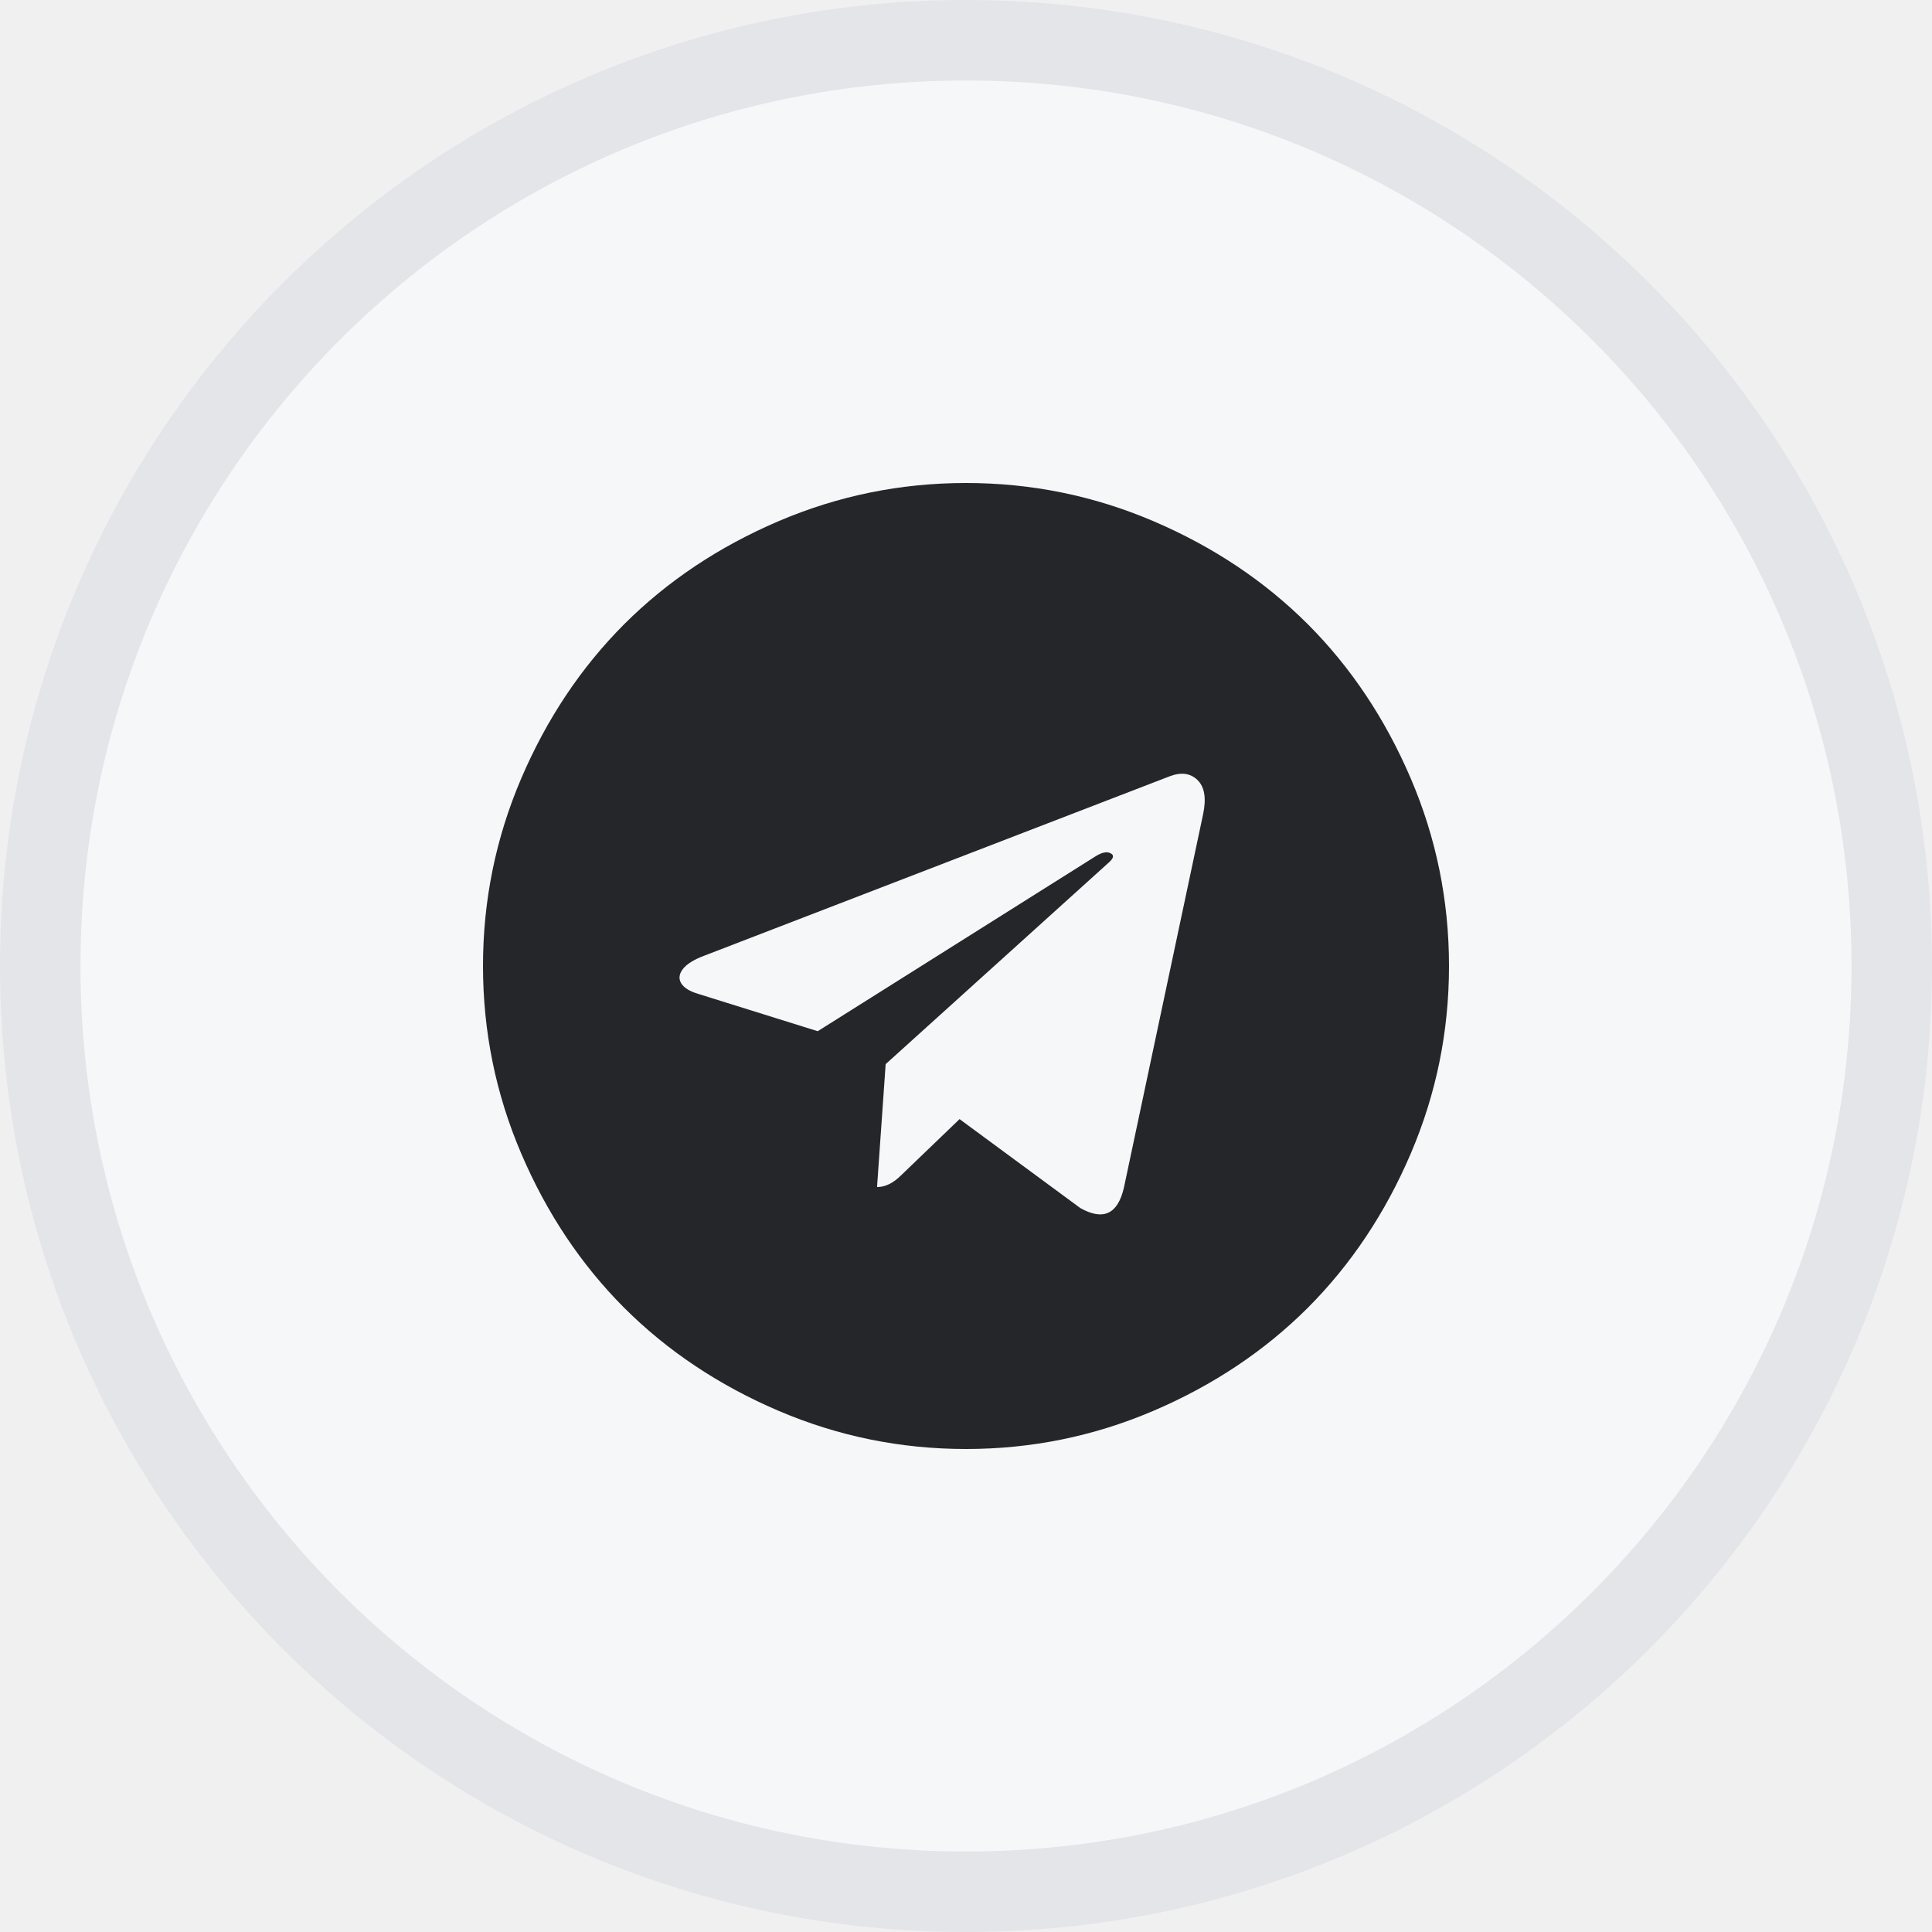
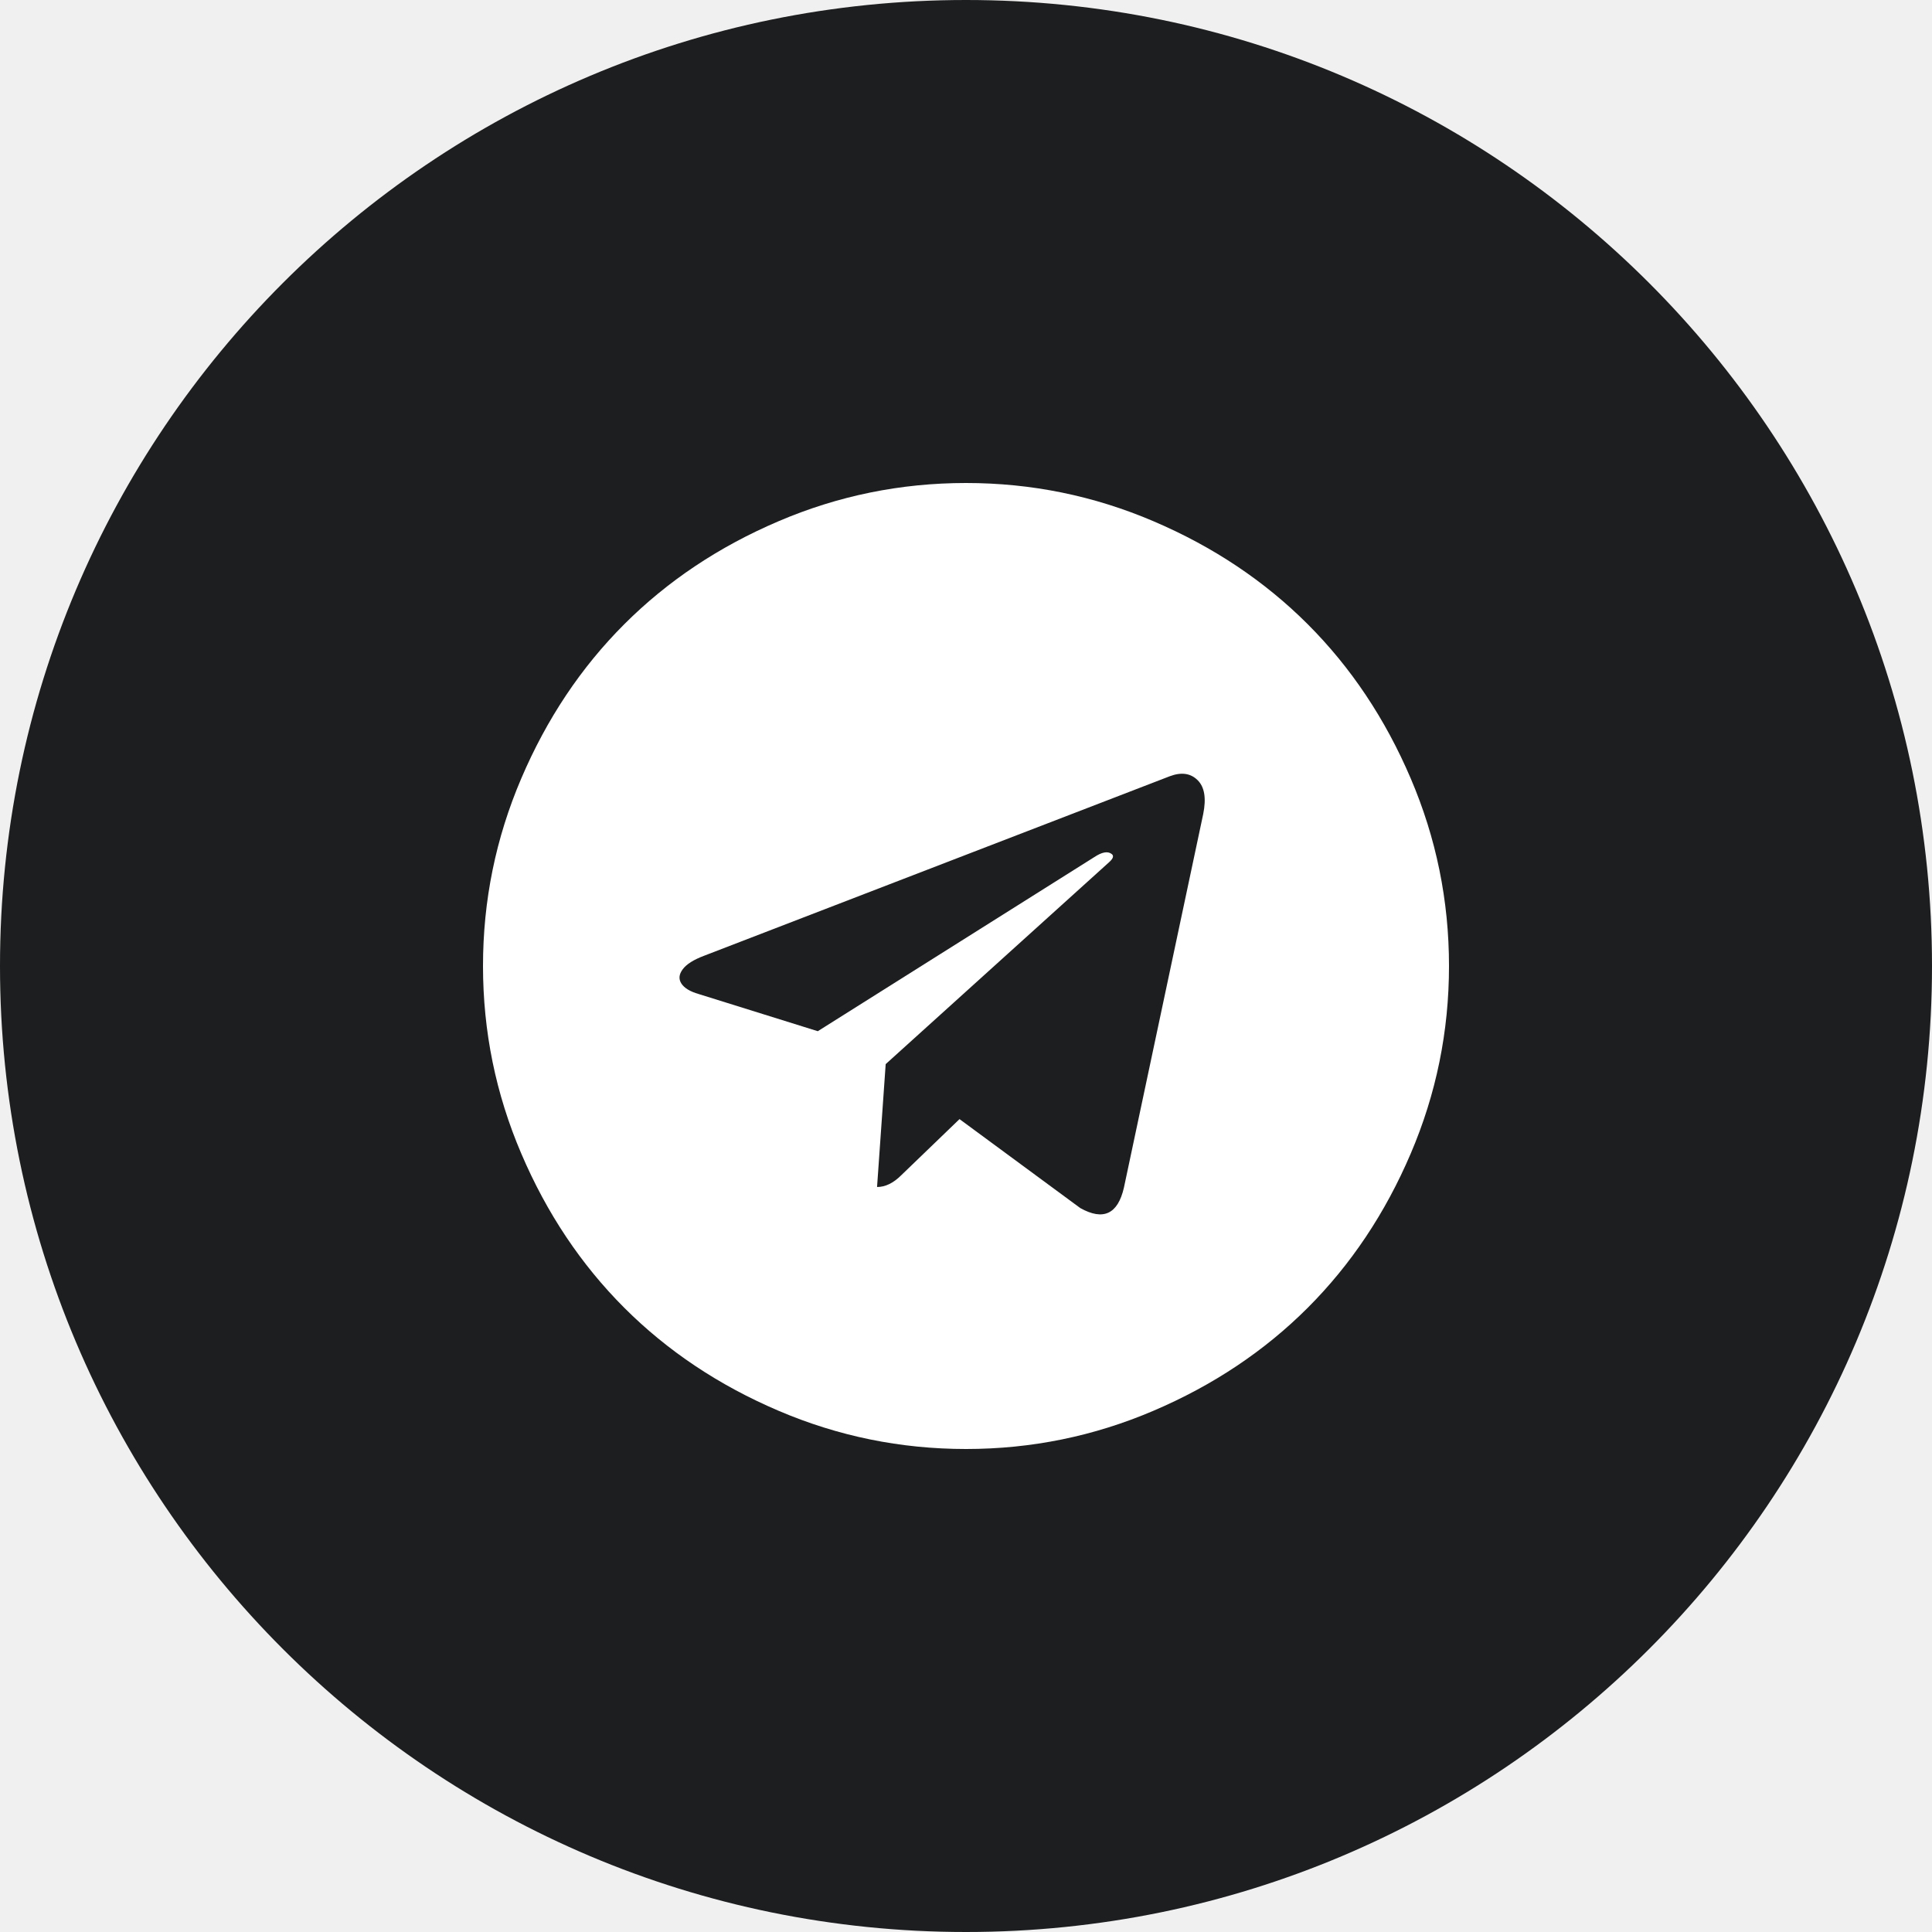
- <svg xmlns="http://www.w3.org/2000/svg" width="24px" height="24px" viewBox="0 0 24 24" version="1.1">
-   <g id="notbox-V2-web" stroke="none" stroke-width="1" fill="none" fill-rule="evenodd">
-     <g id="nutbox-Tokens-more" transform="translate(-1184, -270)">
-       <g id="编组-7备份" transform="translate(1168, 66)">
-         <g id="编组-5备份" transform="translate(0, 192)">
-           <g id="编组-19" transform="translate(16, 12)">
-             <rect id="矩形备份-10" stroke="#E3E5E8" fill="#F6F7F9" x="0.5" y="0.5" width="23" height="23" rx="11.5" />
-             <g id="telegram" transform="translate(6, 6)" fill="#242629" fill-rule="nonzero">
-               <path d="M7.962,8.752 L8.946,4.112 C8.987,3.915 8.963,3.775 8.876,3.69 C8.789,3.605 8.674,3.589 8.531,3.643 L2.746,5.873 C2.616,5.922 2.528,5.978 2.481,6.04 C2.434,6.103 2.429,6.162 2.464,6.218 C2.5,6.273 2.571,6.317 2.679,6.348 L4.158,6.81 L7.594,4.647 C7.688,4.585 7.759,4.571 7.808,4.607 C7.839,4.629 7.83,4.663 7.781,4.708 L5.002,7.219 L4.895,8.746 C4.998,8.746 5.098,8.696 5.196,8.598 L5.92,7.902 L7.42,9.007 C7.705,9.167 7.886,9.083 7.962,8.752 L7.962,8.752 Z M12,6 C12,6.812 11.842,7.589 11.525,8.33 C11.208,9.071 10.781,9.71 10.246,10.246 C9.71,10.781 9.071,11.208 8.33,11.525 C7.589,11.842 6.812,12 6,12 C5.188,12 4.411,11.842 3.67,11.525 C2.929,11.208 2.29,10.781 1.754,10.246 C1.219,9.71 0.792,9.071 0.475,8.33 C0.158,7.589 0,6.812 0,6 C0,5.188 0.158,4.411 0.475,3.67 C0.792,2.929 1.219,2.29 1.754,1.754 C2.29,1.219 2.929,0.792 3.67,0.475 C4.411,0.158 5.188,0 6,0 C6.812,0 7.589,0.158 8.33,0.475 C9.071,0.792 9.71,1.219 10.246,1.754 C10.781,2.29 11.208,2.929 11.525,3.67 C11.842,4.411 12,5.188 12,6 Z" id="形状" />
+ <svg xmlns="http://www.w3.org/2000/svg" width="28px" height="28px" viewBox="0 0 28 28" version="1.1">
+   <g id="页面-1" stroke="none" stroke-width="1" fill="none" fill-rule="evenodd">
+     <g id="Community-Pool" transform="translate(-227, -842)">
+       <g id="社区一级导航备份" transform="translate(120, 100)">
+         <g id="编组-7" transform="translate(35, 742)">
+           <g id="编组-19备份" transform="translate(72, 0)">
+             <rect id="矩形备份-10" fill="#1D1E1F" x="0" y="0" width="28" height="28" rx="14" />
+             <g id="telegram" transform="translate(7, 7)" fill="#FFFFFF" fill-rule="nonzero">
+               <path d="M9.289,10.211 L10.438,4.797 C10.484,4.568 10.457,4.404 10.355,4.305 C10.254,4.206 10.12,4.187 9.953,4.25 L3.203,6.852 C3.052,6.909 2.949,6.974 2.895,7.047 C2.84,7.12 2.833,7.189 2.875,7.254 C2.917,7.319 3,7.37 3.125,7.406 L4.852,7.945 L8.859,5.422 C8.969,5.349 9.052,5.333 9.109,5.375 C9.146,5.401 9.135,5.44 9.078,5.492 L5.836,8.422 L5.711,10.203 C5.831,10.203 5.948,10.146 6.063,10.031 L6.906,9.219 L8.656,10.508 C8.99,10.695 9.201,10.596 9.289,10.211 L9.289,10.211 Z M14,7 C14,7.948 13.815,8.854 13.445,9.719 C13.076,10.583 12.578,11.328 11.953,11.953 C11.328,12.578 10.583,13.076 9.719,13.445 C8.854,13.815 7.948,14 7,14 C6.052,14 5.146,13.815 4.281,13.445 C3.417,13.076 2.672,12.578 2.047,11.953 C1.422,11.328 0.924,10.583 0.555,9.719 C0.185,8.854 0,7.948 0,7 C0,6.052 0.185,5.146 0.555,4.281 C0.924,3.417 1.422,2.672 2.047,2.047 C2.672,1.422 3.417,0.924 4.281,0.555 C5.146,0.185 6.052,0 7,0 C7.948,0 8.854,0.185 9.719,0.555 C10.583,0.924 11.328,1.422 11.953,2.047 C12.578,2.672 13.076,3.417 13.445,4.281 C13.815,5.146 14,6.052 14,7 Z" id="形状" />
            </g>
          </g>
        </g>
      </g>
    </g>
  </g>
</svg>
